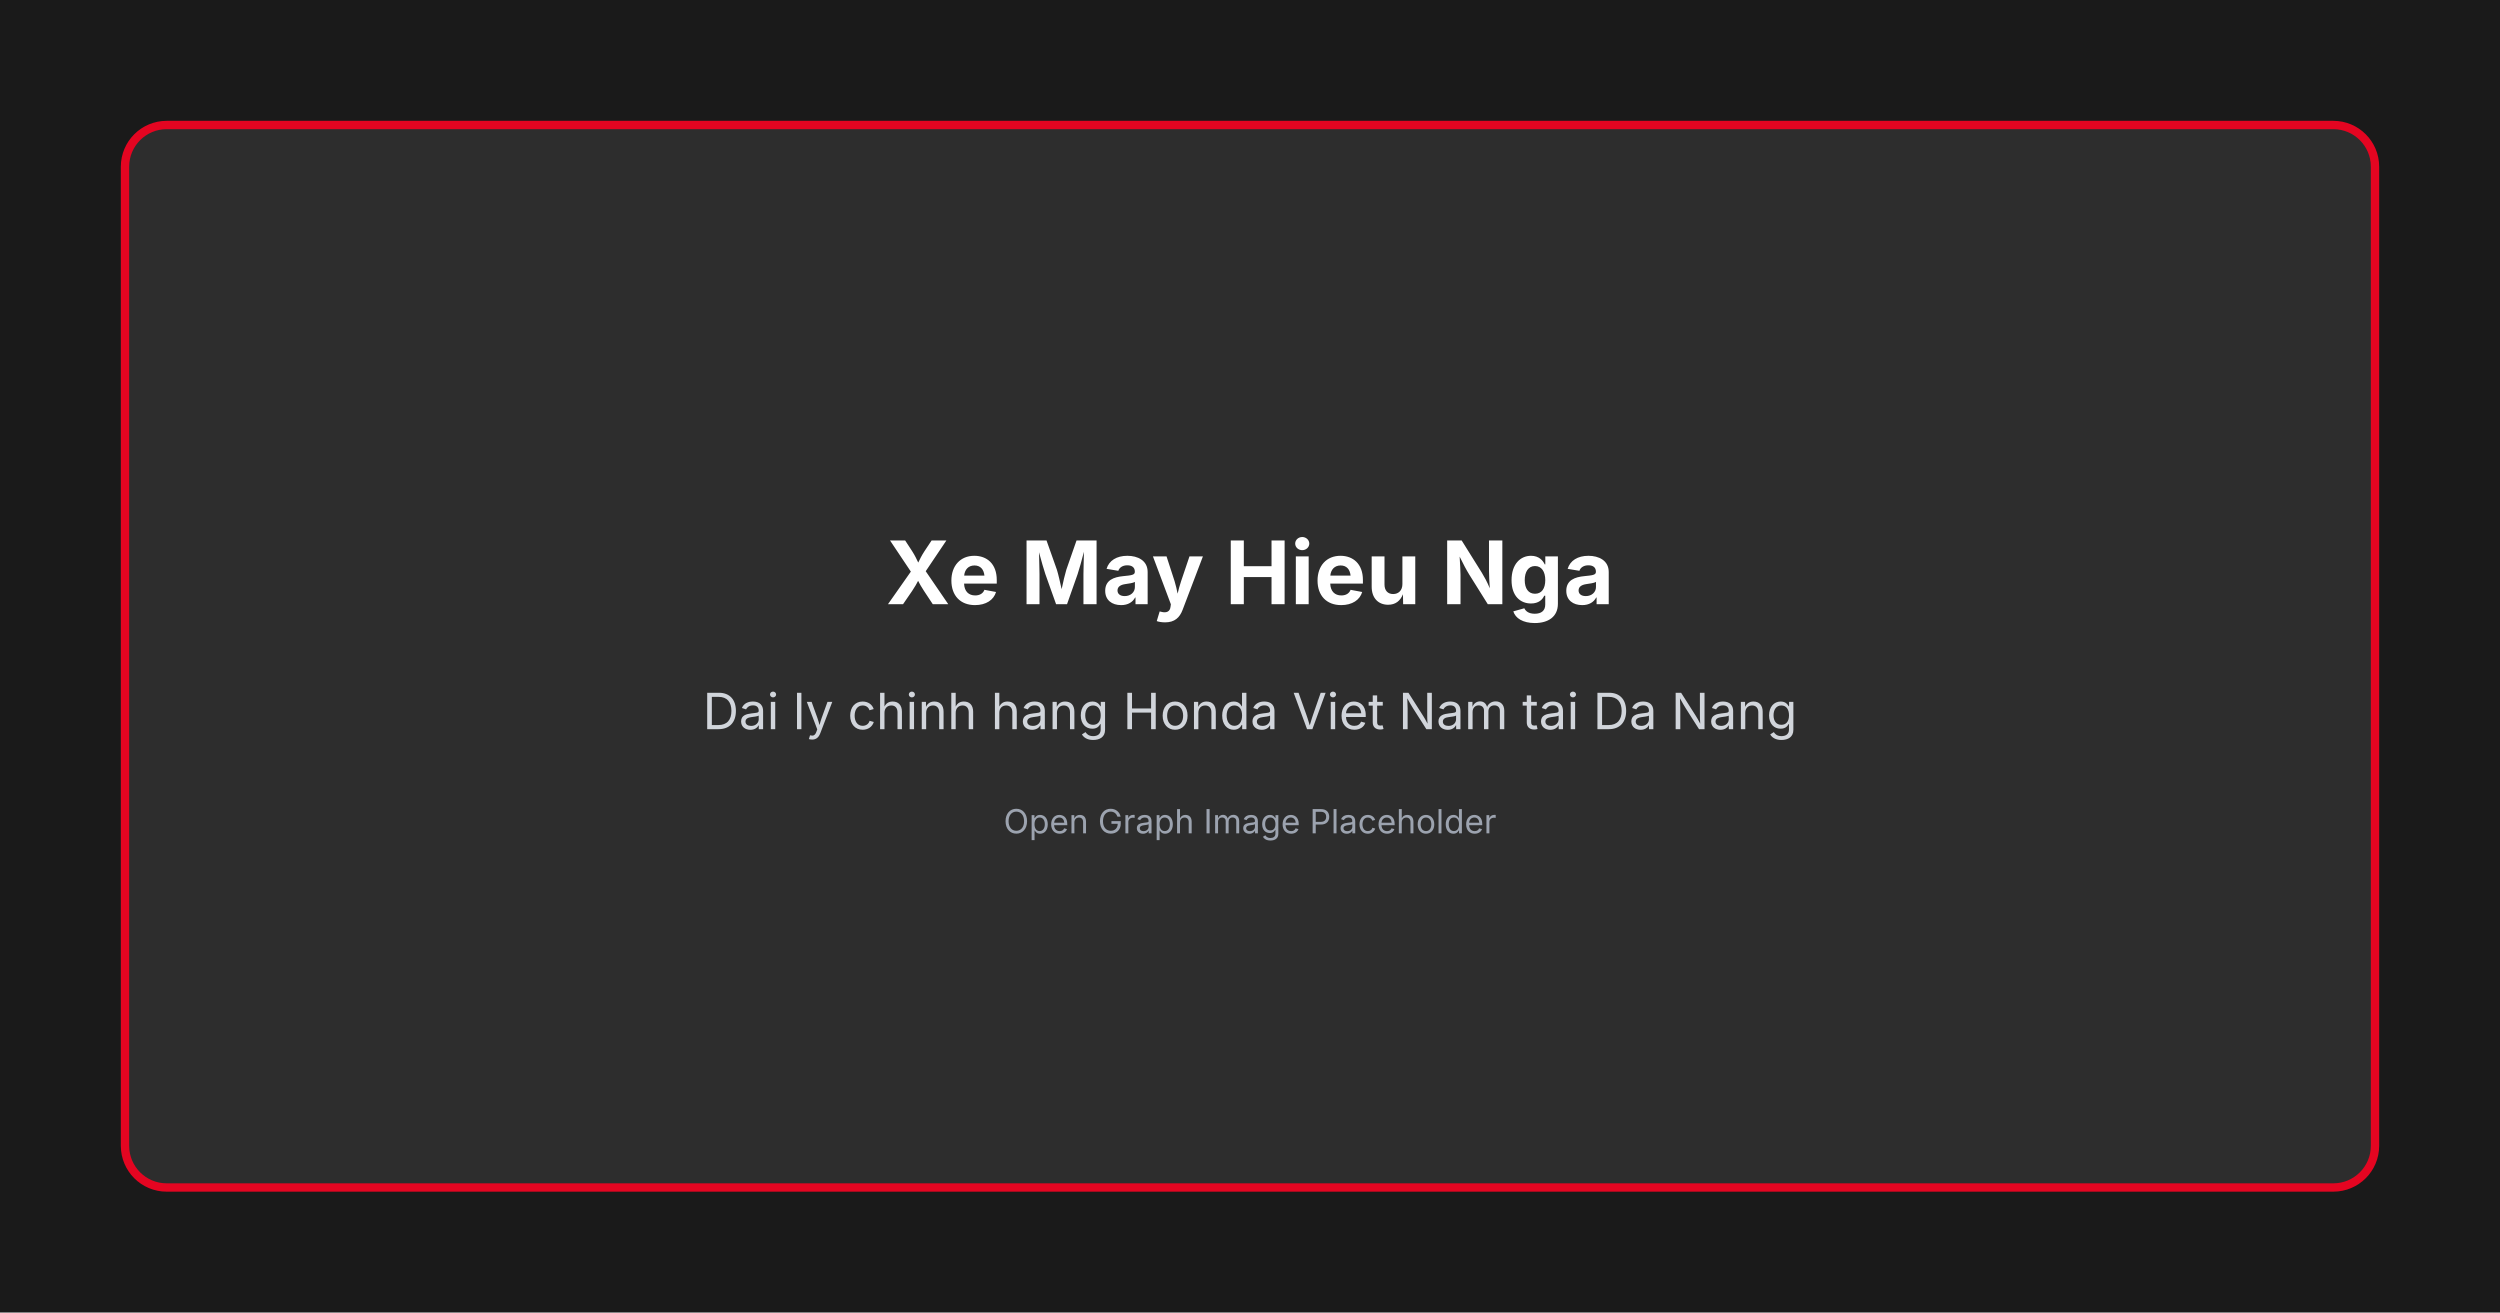
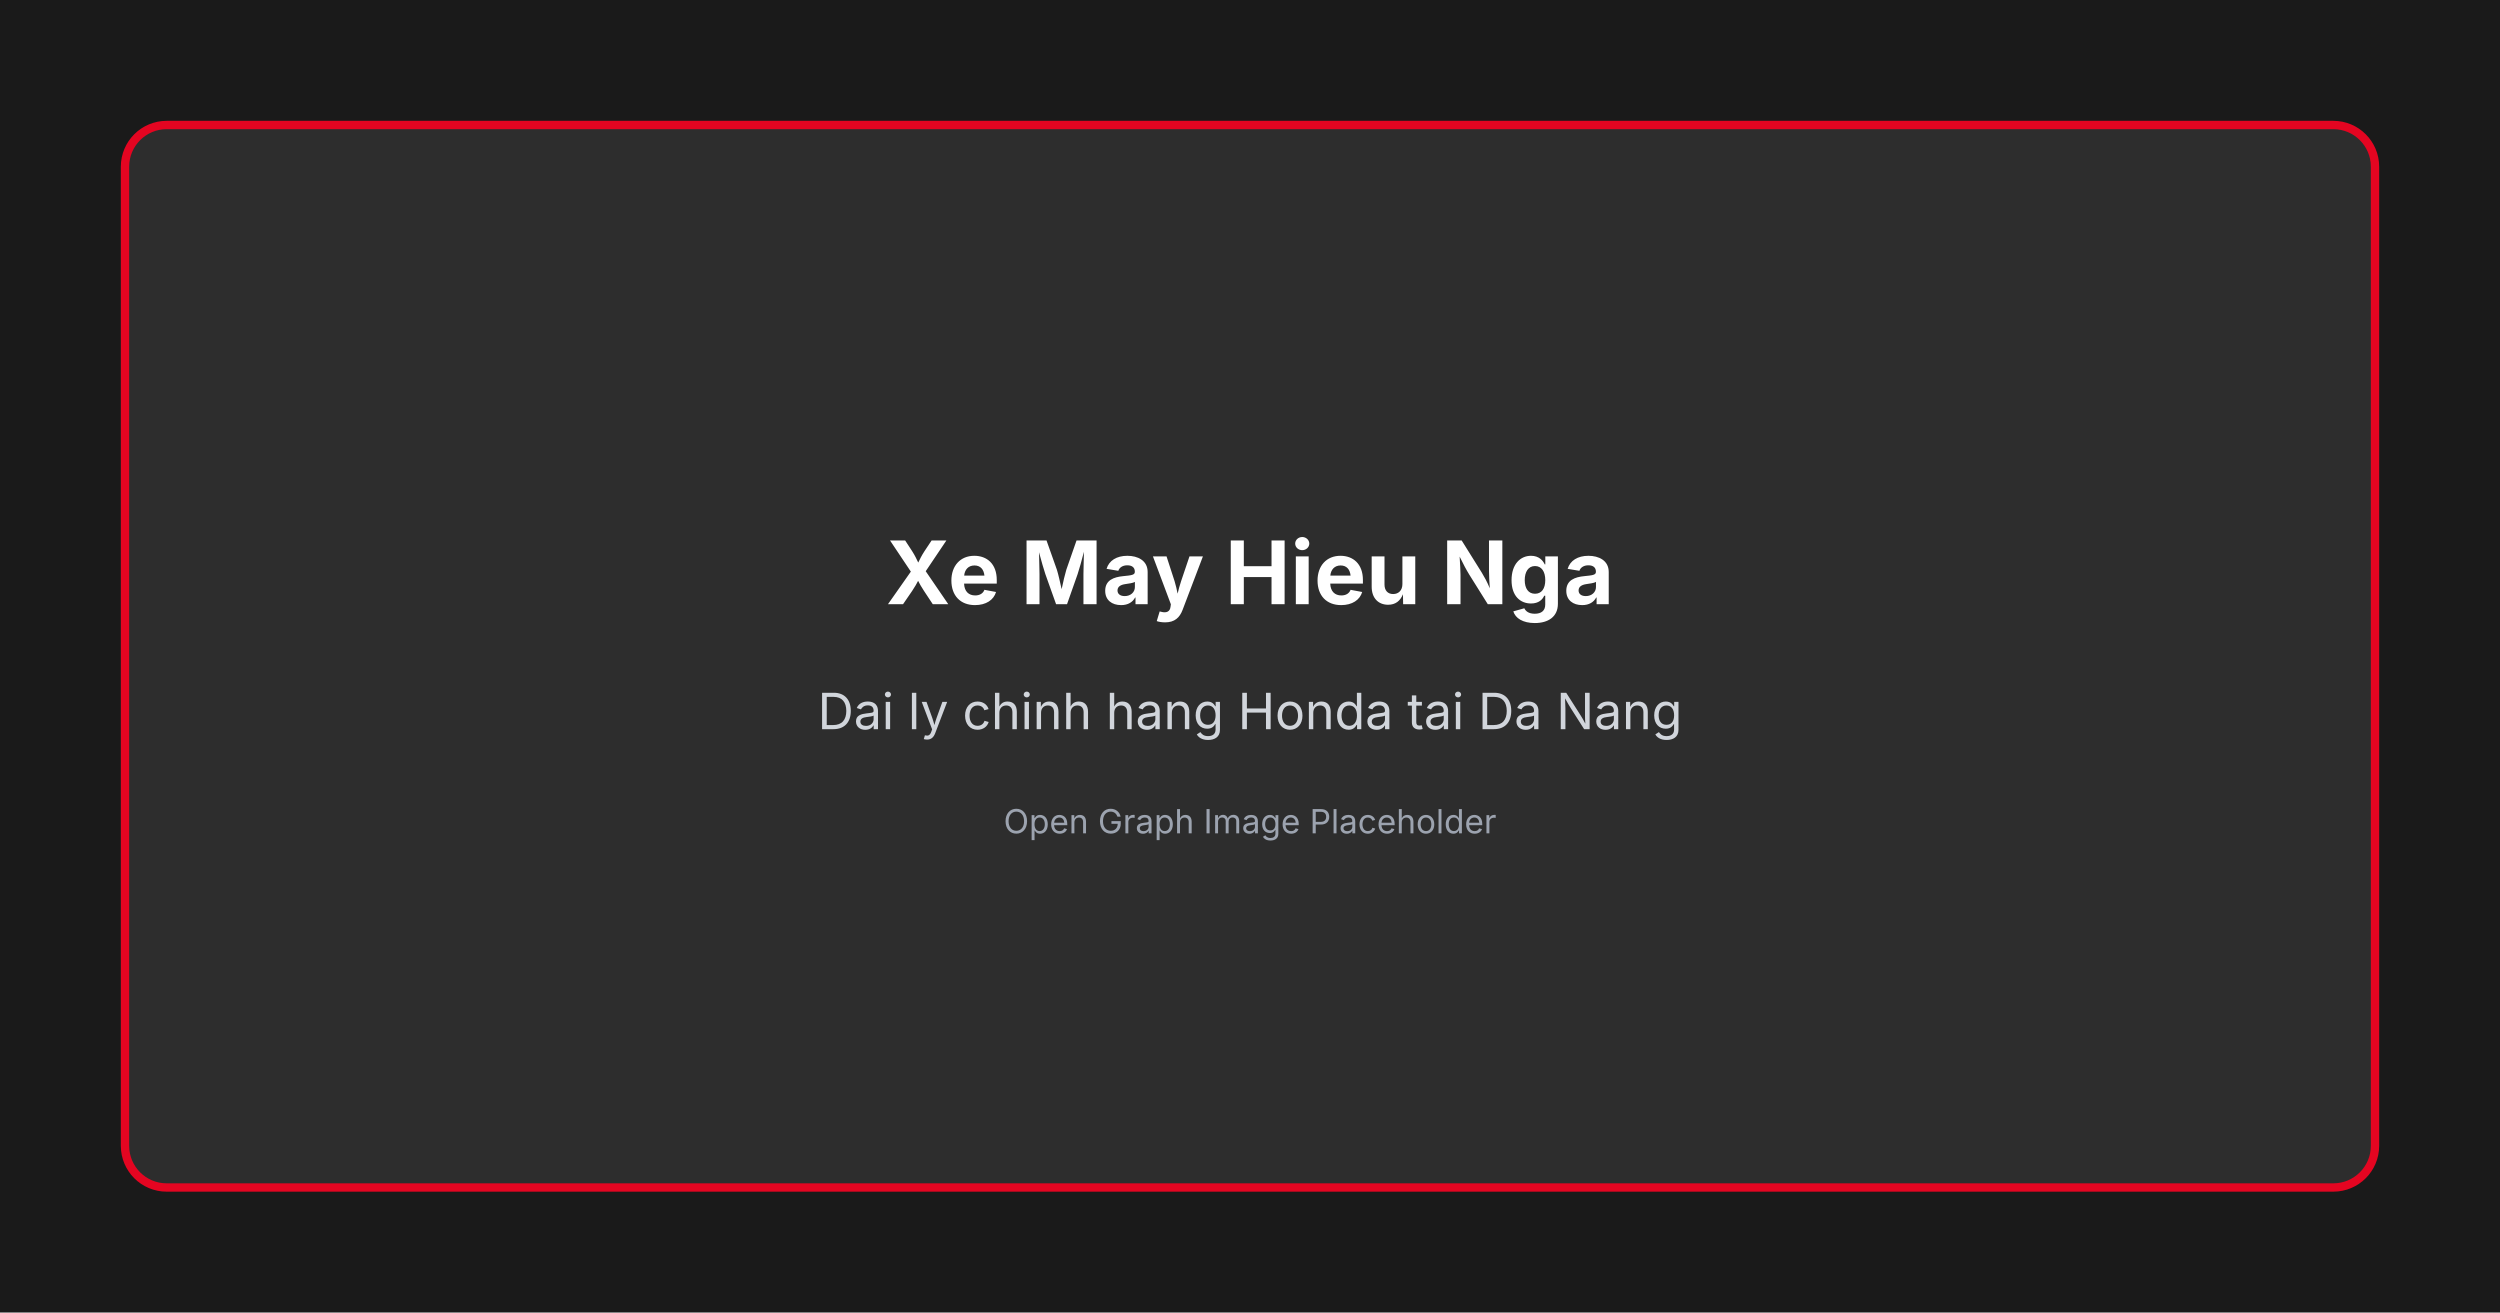
<svg xmlns="http://www.w3.org/2000/svg" width="1200" height="630" viewBox="0 0 1200 630" role="img" aria-label="Xe May Hieu Nga Open Graph Placeholder">
  <rect width="1200" height="630" fill="#1a1a1a" />
  <rect x="60" y="60" width="1080" height="510" rx="20" fill="#2d2d2d" stroke="#E40521" stroke-width="4" />
  <text x="600" y="290" text-anchor="middle" font-family="Inter, Arial, sans-serif" font-size="42" font-weight="700" fill="#ffffff">Xe May Hieu Nga</text>
-   <text x="600" y="350" text-anchor="middle" font-family="Inter, Arial, sans-serif" font-size="24" fill="#d1d5db">Dai ly chinh hang Honda Viet Nam tai Da Nang</text>
+   <text x="600" y="350" text-anchor="middle" font-family="Inter, Arial, sans-serif" font-size="24" fill="#d1d5db">Dai ly chinh hang Honda tai Da Nang</text>
  <text x="600" y="400" text-anchor="middle" font-family="Inter, Arial, sans-serif" font-size="16" fill="#9ca3af">Open Graph Image Placeholder</text>
</svg>
